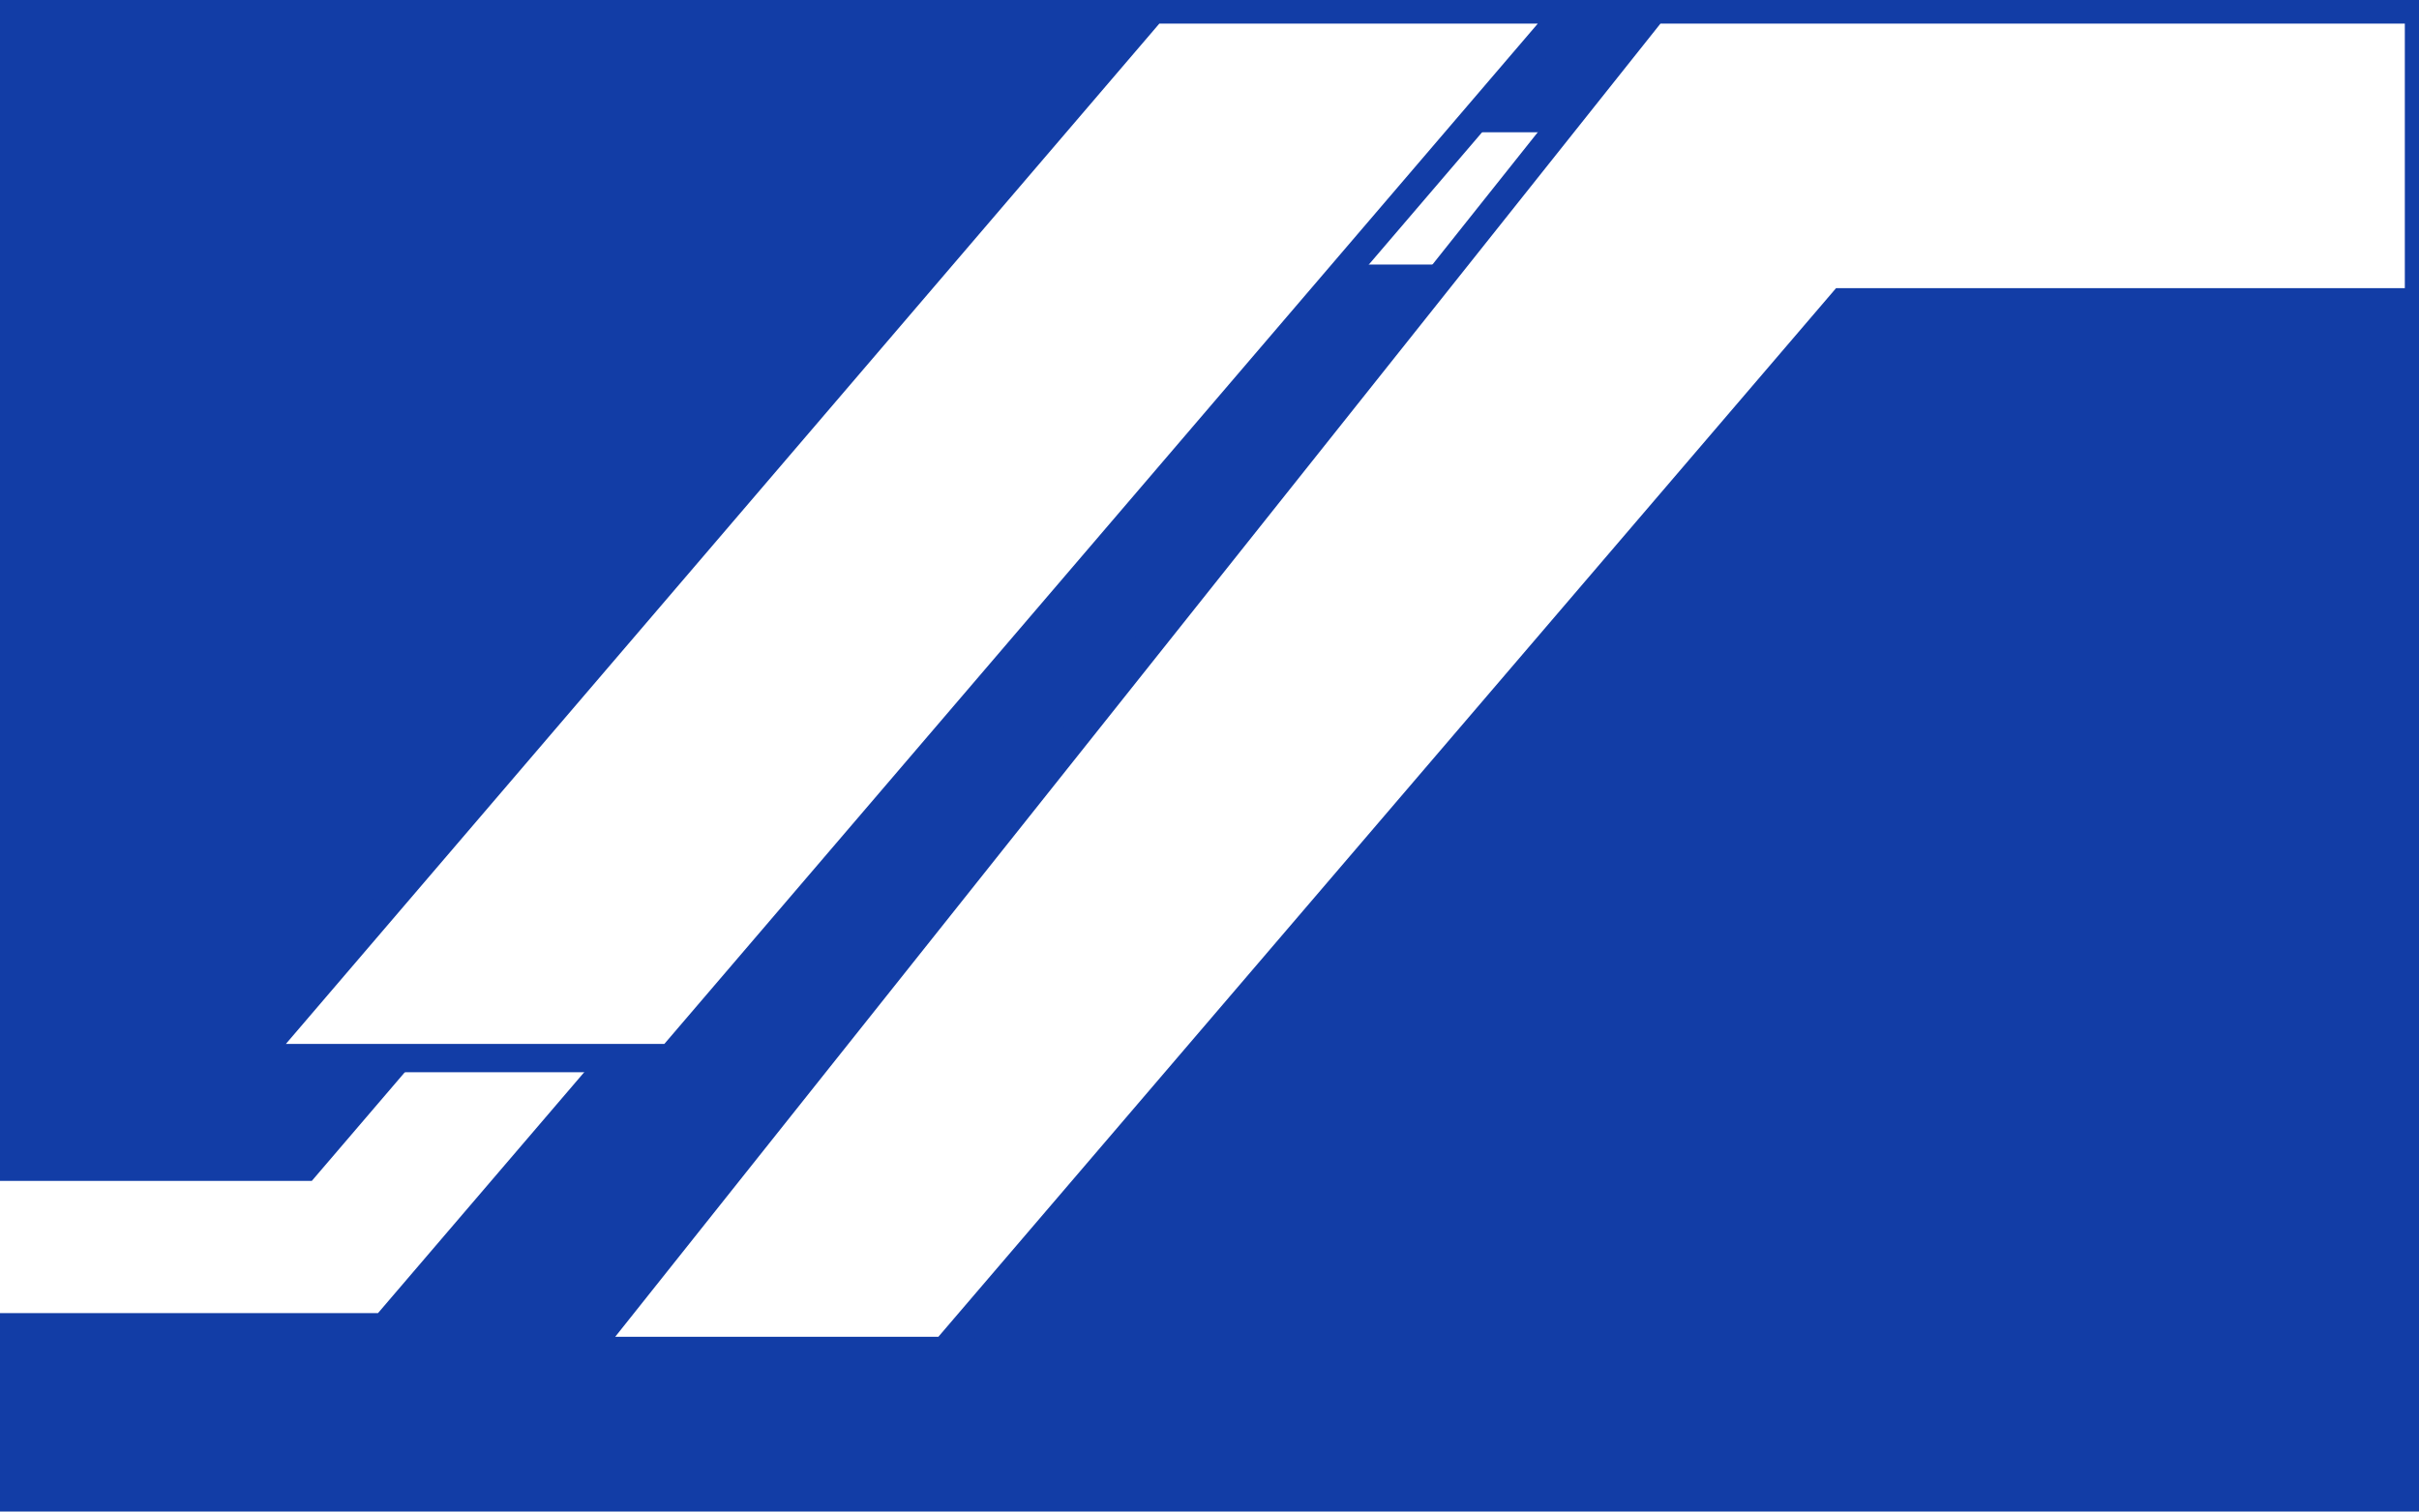
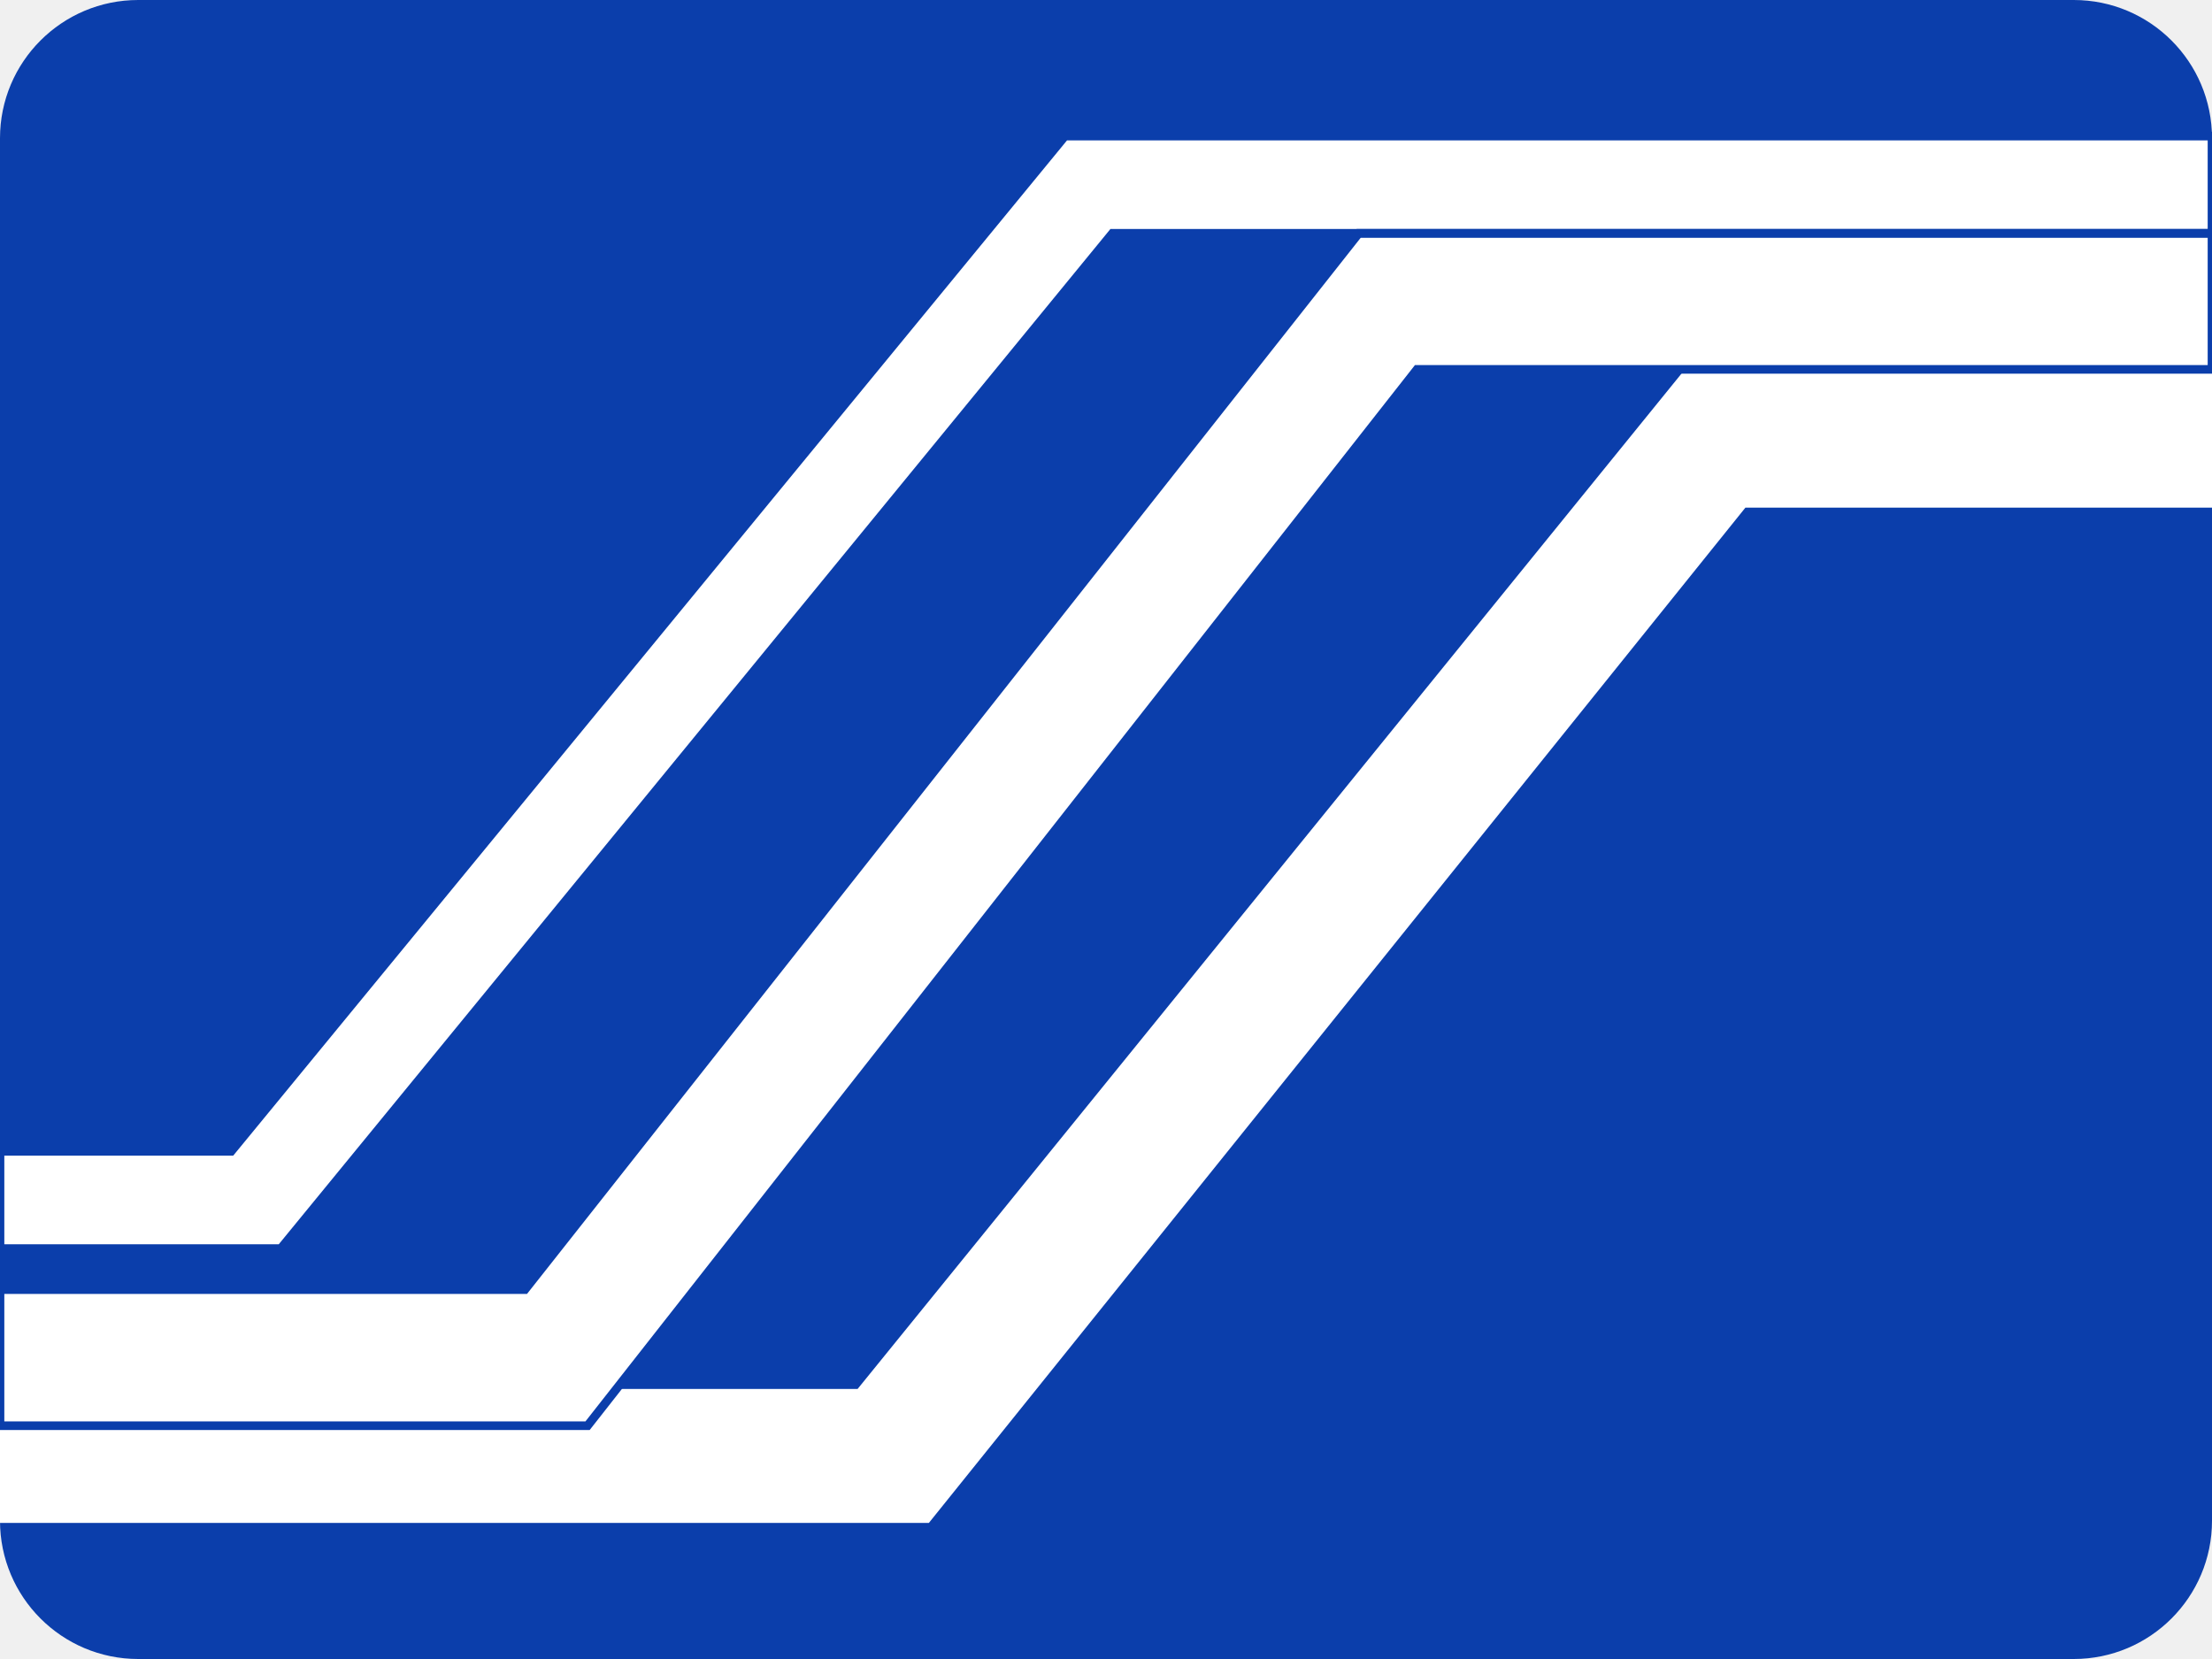
- <svg xmlns="http://www.w3.org/2000/svg" viewBox="0 0 256 160" role="img" aria-labelledby="title desc">
-   <rect width="256" height="160" fill="#123da6" />
-   <path d="M0 111h27L122 0h44L71 111H0zM62 142h38L195 31h61V0h-81L62 142z" fill="#fff" />
-   <path d="M0 125h33L128 14h128v14H135L40 139H0z" fill="#fff" />
-   <path d="M0 112h27L122 1h44L71 112H0zM62 143h38L195 32h61V1h-81L62 143z" fill="none" stroke="#123da6" stroke-width="3" />
+ <svg xmlns="http://www.w3.org/2000/svg" viewBox="0 0 1024 768" role="img" aria-labelledby="title desc">
+   <rect width="1024" height="768" rx="64" fill="#0b3eab" />
+   <path d="M0 533h107L493 63h531v45H515L130 578H0z" fill="#fff" />
+   <path d="M0 597h243L629 108h395v63H656L272 660H0z" fill="#fff" />
+   <path d="M0 643h397L780 171h244v64H808L430 705H0z" fill="#fff" />
+   <path d="M0 533h107L493 63h531v45H515L130 578H0z" fill="none" stroke="#0b3eab" stroke-width="4" />
+   <path d="M0 597h243L629 108h395v63H656L272 660H0z" fill="none" stroke="#0b3eab" stroke-width="4" />
</svg>
